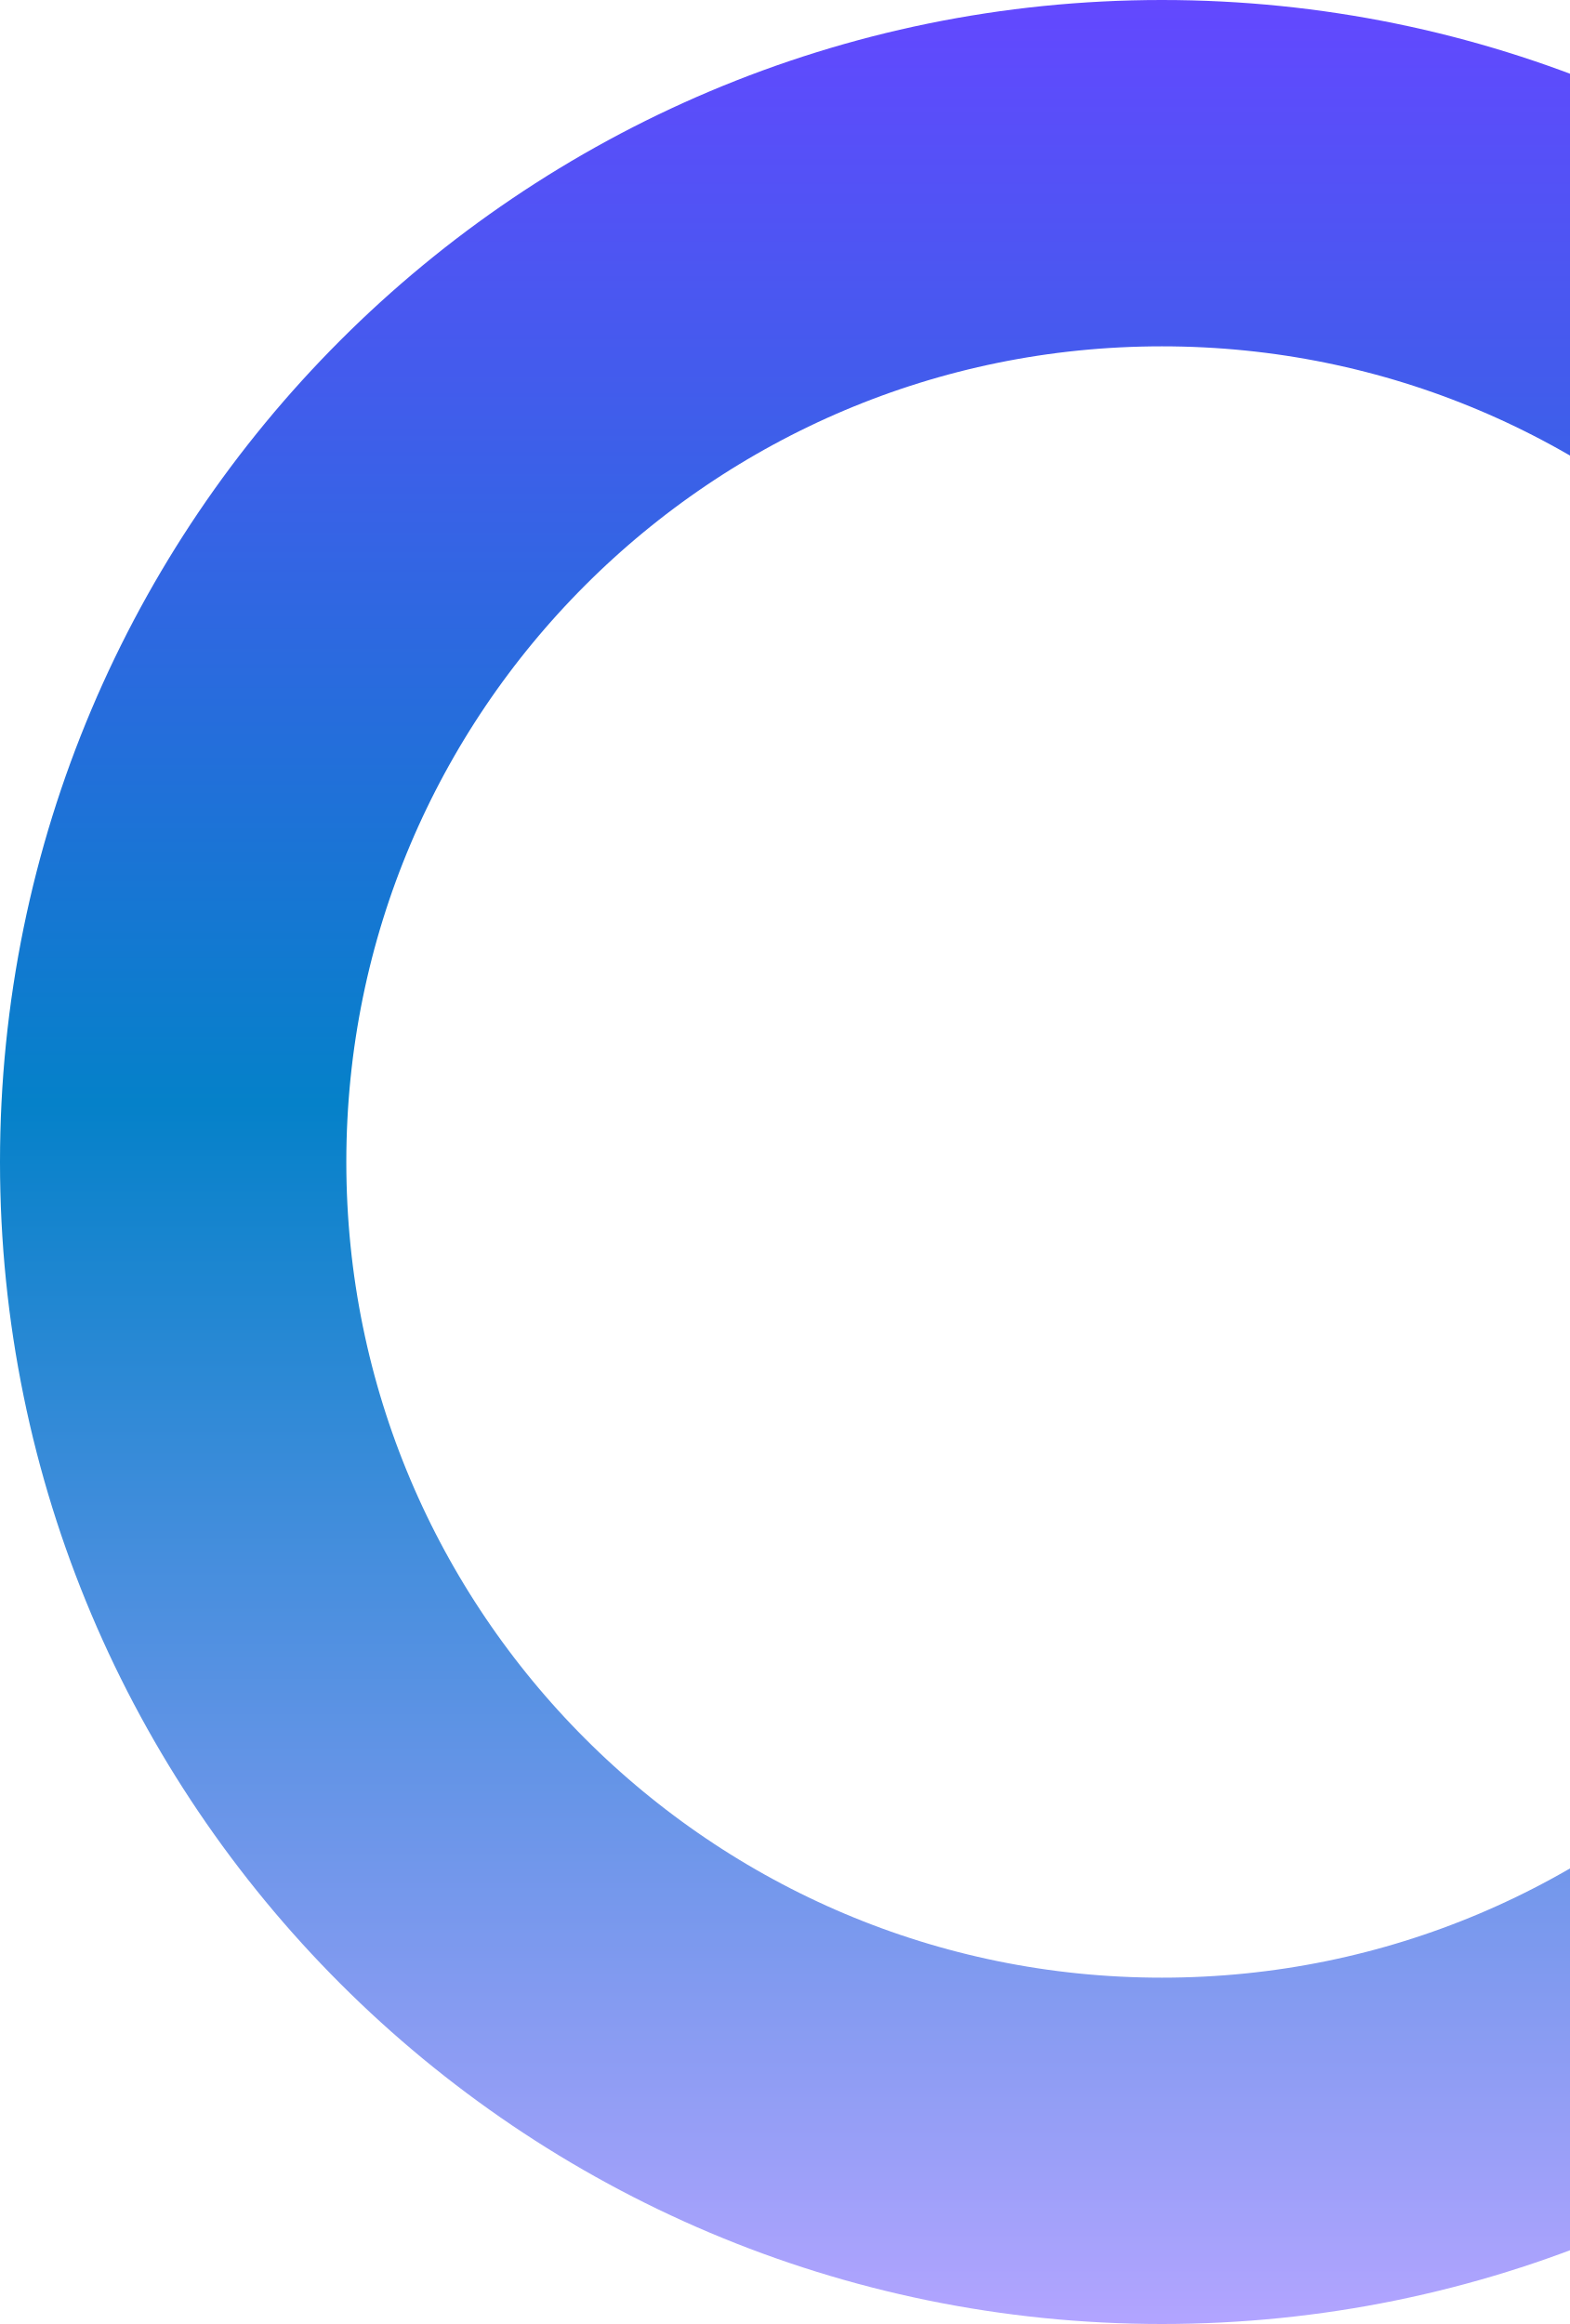
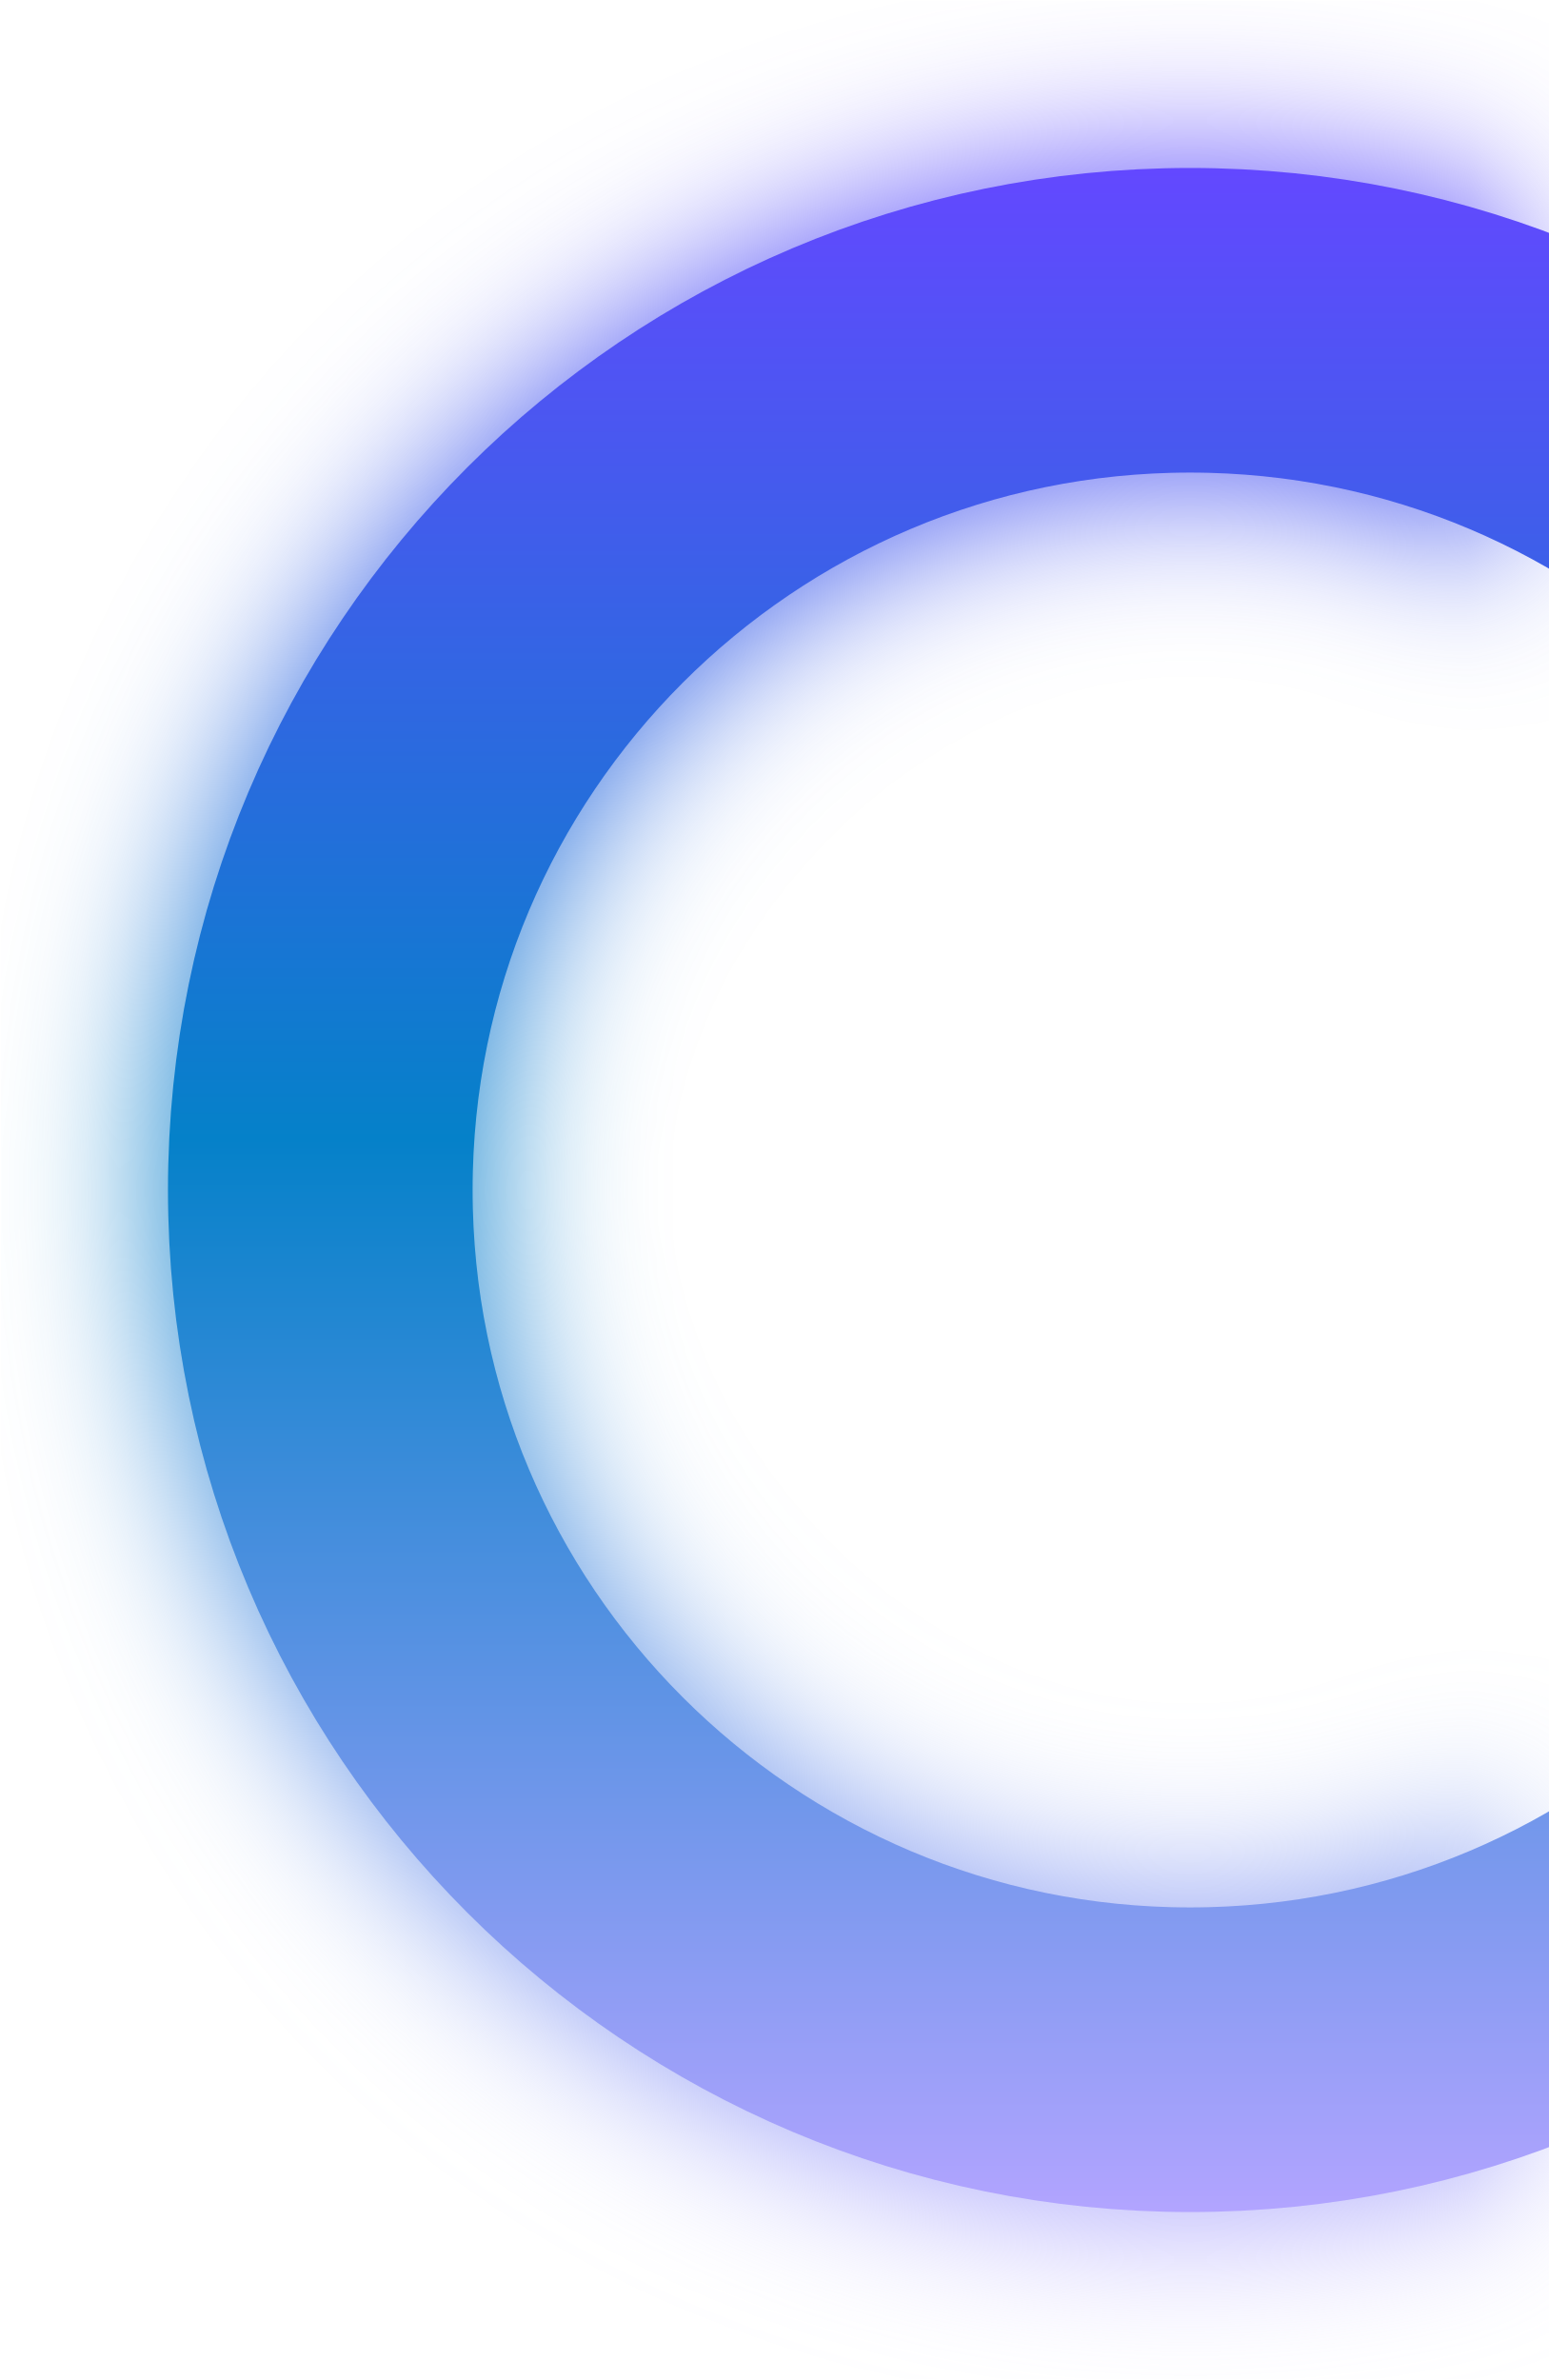
- <svg xmlns="http://www.w3.org/2000/svg" width="485" height="718" viewBox="0 0 485 718" fill="none">
-   <circle cx="359" cy="359" r="305.5" stroke="url(#paint0_linear_747_783)" stroke-width="107" />
+ <svg xmlns="http://www.w3.org/2000/svg" width="544" height="836" viewBox="0 0 544 836" fill="none">
+   <g filter="url(#filter0_f_910_131)">
+     <circle cx="418" cy="418" r="305.5" stroke="url(#paint0_linear_910_131)" stroke-width="107" />
+   </g>
+   <circle cx="418" cy="418" r="305.5" stroke="url(#paint1_linear_910_131)" stroke-width="107" />
  <defs>
-     <linearGradient id="paint0_linear_747_783" x1="359" y1="0" x2="359" y2="718" gradientUnits="userSpaceOnUse">
+     <filter id="filter0_f_910_131" x="0.5" y="0.5" width="835" height="835" filterUnits="userSpaceOnUse" color-interpolation-filters="sRGB">
+       <feFlood flood-opacity="0" result="BackgroundImageFix" />
+       <feBlend mode="normal" in="SourceGraphic" in2="BackgroundImageFix" result="shape" />
+       <feGaussianBlur stdDeviation="29.25" result="effect1_foregroundBlur_910_131" />
+     </filter>
+     <linearGradient id="paint0_linear_910_131" x1="418" y1="59" x2="418" y2="777" gradientUnits="userSpaceOnUse">
+       <stop stop-color="#6348FF" />
+       <stop offset="0.475" stop-color="#0581C9" />
+       <stop offset="1" stop-color="#B2A4FF" />
+     </linearGradient>
+     <linearGradient id="paint1_linear_910_131" x1="418" y1="59" x2="418" y2="777" gradientUnits="userSpaceOnUse">
      <stop stop-color="#6348FF" />
      <stop offset="0.475" stop-color="#0581C9" />
      <stop offset="1" stop-color="#B2A4FF" />
    </linearGradient>
  </defs>
</svg>
